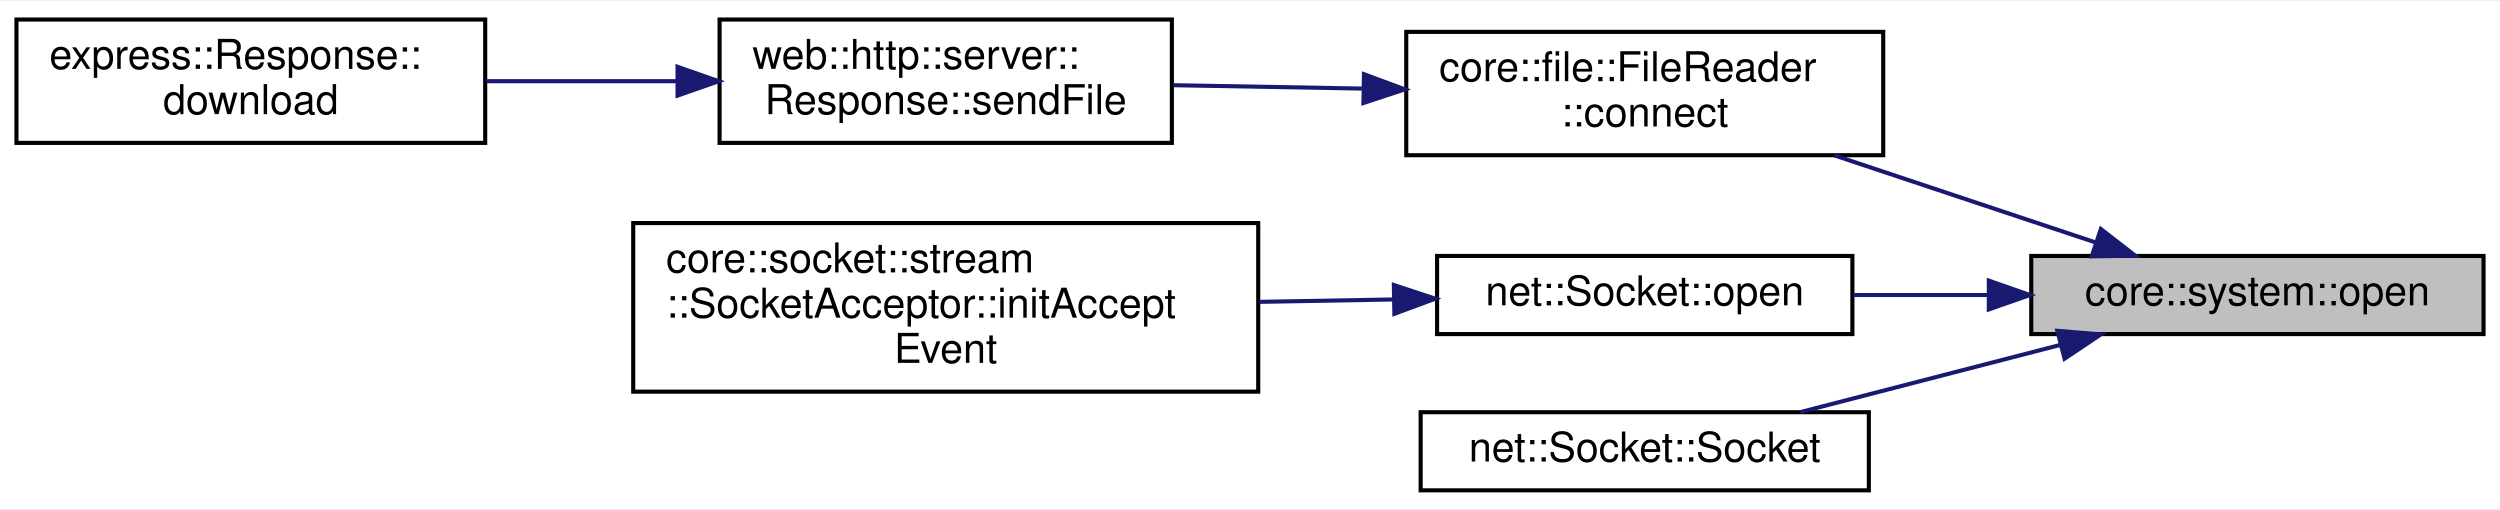
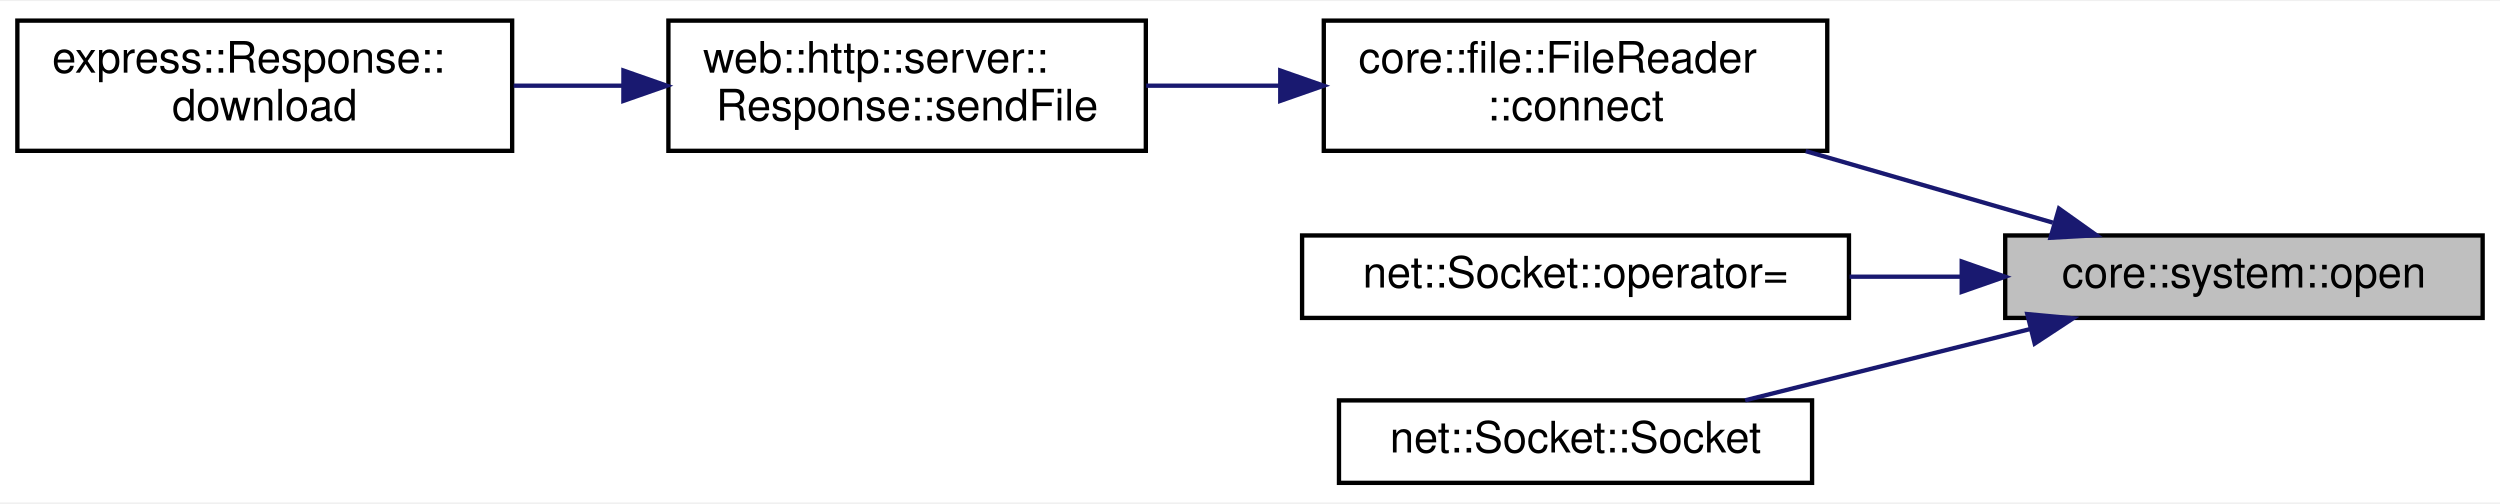
- <svg xmlns="http://www.w3.org/2000/svg" xmlns:xlink="http://www.w3.org/1999/xlink" width="608pt" height="124pt" viewBox="0.00 0.00 608.00 123.50">
-   <g id="graph0" class="graph" transform="scale(1 1) rotate(0) translate(4 119.5)">
-     <polygon fill="white" stroke="transparent" points="-4,4 -4,-119.5 604,-119.5 604,4 -4,4" />
+ <svg xmlns="http://www.w3.org/2000/svg" xmlns:xlink="http://www.w3.org/1999/xlink" width="576pt" height="116pt" viewBox="0.00 0.00 576.00 115.50">
+   <g id="graph0" class="graph" transform="scale(1 1) rotate(0) translate(4 111.5)">
+     <polygon fill="white" stroke="transparent" points="-4,4 -4,-111.5 572,-111.5 572,4 -4,4" />
    <g id="node1" class="node">
      <g id="a_node1">
        <a xlink:title=" ">
-           <polygon fill="#bfbfbf" stroke="black" points="490,-38.5 490,-57.5 600,-57.5 600,-38.5 490,-38.5" />
-           <text text-anchor="middle" x="545" y="-45.5" font-family="Helvetica,sans-Serif" font-size="10.00">core::system::open</text>
+           <polygon fill="#bfbfbf" stroke="black" points="458,-38.5 458,-57.5 568,-57.5 568,-38.5 458,-38.5" />
+           <text text-anchor="middle" x="513" y="-45.5" font-family="Helvetica,sans-Serif" font-size="10.00">core::system::open</text>
        </a>
      </g>
    </g>
    <g id="node2" class="node">
      <g id="a_node2">
        <a xlink:href="classcore_1_1file_1_1_file_reader.html#a1283a619871fb6ae3ecaa472afdab866" target="_top" xlink:title=" ">
-           <polygon fill="white" stroke="black" points="338,-82 338,-112 454,-112 454,-82 338,-82" />
-           <text text-anchor="start" x="346" y="-100" font-family="Helvetica,sans-Serif" font-size="10.00">core::file::FileReader</text>
-           <text text-anchor="middle" x="396" y="-89" font-family="Helvetica,sans-Serif" font-size="10.00">::connect</text>
+           <polygon fill="white" stroke="black" points="301,-77 301,-107 417,-107 417,-77 301,-77" />
+           <text text-anchor="start" x="309" y="-95" font-family="Helvetica,sans-Serif" font-size="10.00">core::file::FileReader</text>
+           <text text-anchor="middle" x="359" y="-84" font-family="Helvetica,sans-Serif" font-size="10.00">::connect</text>
        </a>
      </g>
    </g>
    <g id="edge1" class="edge">
-       <path fill="none" stroke="midnightblue" d="M505.57,-60.81C486.13,-67.29 462.41,-75.2 442.11,-81.96" />
-       <polygon fill="midnightblue" stroke="midnightblue" points="506.93,-64.05 515.31,-57.56 504.71,-57.41 506.93,-64.05" />
+       <path fill="none" stroke="midnightblue" d="M468.97,-60.46C451.26,-65.58 430.59,-71.56 412.04,-76.93" />
+       <polygon fill="midnightblue" stroke="midnightblue" points="470.39,-63.69 479.02,-57.55 468.44,-56.97 470.39,-63.69" />
    </g>
    <g id="node5" class="node">
      <g id="a_node5">
-         <a xlink:href="classnet_1_1_socket.html#a59832e88c392541eaca404a93974fd73" target="_top" xlink:title=" ">
-           <polygon fill="white" stroke="black" points="345.5,-38.5 345.5,-57.5 446.5,-57.5 446.5,-38.5 345.5,-38.5" />
-           <text text-anchor="middle" x="396" y="-45.5" font-family="Helvetica,sans-Serif" font-size="10.00">net::Socket::open</text>
+         <a xlink:href="classnet_1_1_socket.html#a86d45104ac38ecda224a11e39c41d008" target="_top" xlink:title=" ">
+           <polygon fill="white" stroke="black" points="296,-38.5 296,-57.5 422,-57.5 422,-38.5 296,-38.5" />
+           <text text-anchor="middle" x="359" y="-45.5" font-family="Helvetica,sans-Serif" font-size="10.00">net::Socket::operator=</text>
        </a>
      </g>
    </g>
    <g id="edge4" class="edge">
-       <path fill="none" stroke="midnightblue" d="M479.65,-48C468.62,-48 457.3,-48 446.72,-48" />
-       <polygon fill="midnightblue" stroke="midnightblue" points="479.68,-51.5 489.68,-48 479.68,-44.5 479.68,-51.5" />
+       <path fill="none" stroke="midnightblue" d="M447.76,-48C439.28,-48 430.59,-48 422.14,-48" />
+       <polygon fill="midnightblue" stroke="midnightblue" points="447.98,-51.5 457.98,-48 447.98,-44.5 447.98,-51.5" />
    </g>
-     <g id="node7" class="node">
-       <g id="a_node7">
+     <g id="node6" class="node">
+       <g id="a_node6">
        <a xlink:href="classnet_1_1_socket.html#a549cde60cc71312b8c2f57fc8f07f66a" target="_top" xlink:title=" ">
-           <polygon fill="white" stroke="black" points="341.5,-0.5 341.5,-19.5 450.5,-19.5 450.5,-0.5 341.5,-0.5" />
-           <text text-anchor="middle" x="396" y="-7.5" font-family="Helvetica,sans-Serif" font-size="10.00">net::Socket::Socket</text>
+           <polygon fill="white" stroke="black" points="304.5,-0.5 304.5,-19.5 413.5,-19.5 413.5,-0.5 304.5,-0.5" />
+           <text text-anchor="middle" x="359" y="-7.5" font-family="Helvetica,sans-Serif" font-size="10.00">net::Socket::Socket</text>
        </a>
      </g>
    </g>
-     <g id="edge6" class="edge">
-       <path fill="none" stroke="midnightblue" d="M497.15,-35.89C476.67,-30.6 453.01,-24.48 433.83,-19.52" />
-       <polygon fill="midnightblue" stroke="midnightblue" points="496.35,-39.3 506.91,-38.41 498.1,-32.52 496.35,-39.3" />
+     <g id="edge5" class="edge">
+       <path fill="none" stroke="midnightblue" d="M463.84,-35.96C442.6,-30.65 418,-24.5 398.08,-19.52" />
+       <polygon fill="midnightblue" stroke="midnightblue" points="463.09,-39.38 473.64,-38.41 464.79,-32.59 463.09,-39.38" />
    </g>
    <g id="node3" class="node">
      <g id="a_node3">
        <a xlink:href="classweb_1_1http_1_1server_1_1_response.html#aec917c5c8eb23d11e0d989e0d403f0c9" target="_top" xlink:title=" ">
-           <polygon fill="white" stroke="black" points="171,-85 171,-115 281,-115 281,-85 171,-85" />
-           <text text-anchor="start" x="179" y="-103" font-family="Helvetica,sans-Serif" font-size="10.00">web::http::server::</text>
-           <text text-anchor="middle" x="226" y="-92" font-family="Helvetica,sans-Serif" font-size="10.00">Response::sendFile</text>
+           <polygon fill="white" stroke="black" points="150,-77 150,-107 260,-107 260,-77 150,-77" />
+           <text text-anchor="start" x="158" y="-95" font-family="Helvetica,sans-Serif" font-size="10.00">web::http::server::</text>
+           <text text-anchor="middle" x="205" y="-84" font-family="Helvetica,sans-Serif" font-size="10.00">Response::sendFile</text>
        </a>
      </g>
    </g>
    <g id="edge2" class="edge">
-       <path fill="none" stroke="midnightblue" d="M327.22,-98.21C311.93,-98.48 295.9,-98.77 281.25,-99.03" />
-       <polygon fill="midnightblue" stroke="midnightblue" points="327.72,-101.7 337.65,-98.02 327.59,-94.7 327.72,-101.7" />
+       <path fill="none" stroke="midnightblue" d="M290.79,-92C280.52,-92 270.03,-92 260.08,-92" />
+       <polygon fill="midnightblue" stroke="midnightblue" points="290.97,-95.5 300.97,-92 290.97,-88.5 290.97,-95.5" />
    </g>
    <g id="node4" class="node">
      <g id="a_node4">
        <a xlink:href="classexpress_1_1_response.html#a97e0caff7023908457d4dbb8972ddee7" target="_top" xlink:title=" ">
-           <polygon fill="white" stroke="black" points="0,-85 0,-115 114,-115 114,-85 0,-85" />
-           <text text-anchor="start" x="8" y="-103" font-family="Helvetica,sans-Serif" font-size="10.00">express::Response::</text>
-           <text text-anchor="middle" x="57" y="-92" font-family="Helvetica,sans-Serif" font-size="10.00">download</text>
+           <polygon fill="white" stroke="black" points="0,-77 0,-107 114,-107 114,-77 0,-77" />
+           <text text-anchor="start" x="8" y="-95" font-family="Helvetica,sans-Serif" font-size="10.00">express::Response::</text>
+           <text text-anchor="middle" x="57" y="-84" font-family="Helvetica,sans-Serif" font-size="10.00">download</text>
        </a>
      </g>
    </g>
    <g id="edge3" class="edge">
-       <path fill="none" stroke="midnightblue" d="M160.41,-100C145.18,-100 129.07,-100 114.24,-100" />
-       <polygon fill="midnightblue" stroke="midnightblue" points="160.78,-103.5 170.78,-100 160.78,-96.5 160.78,-103.5" />
-     </g>
-     <g id="node6" class="node">
-       <g id="a_node6">
-         <a xlink:href="classcore_1_1socket_1_1stream_1_1_socket_acceptor.html#ae7c6ddf01e46527428cccc00d10d5bd0" target="_top" xlink:title=" ">
-           <polygon fill="white" stroke="black" points="150,-24.5 150,-65.5 302,-65.5 302,-24.5 150,-24.5" />
-           <text text-anchor="start" x="158" y="-53.5" font-family="Helvetica,sans-Serif" font-size="10.00">core::socket::stream</text>
-           <text text-anchor="start" x="158" y="-42.5" font-family="Helvetica,sans-Serif" font-size="10.00">::SocketAcceptor::initAccept</text>
-           <text text-anchor="middle" x="226" y="-31.5" font-family="Helvetica,sans-Serif" font-size="10.00">Event</text>
-         </a>
-       </g>
-     </g>
-     <g id="edge5" class="edge">
-       <path fill="none" stroke="midnightblue" d="M334.73,-46.92C324.2,-46.74 313.14,-46.54 302.27,-46.34" />
-       <polygon fill="midnightblue" stroke="midnightblue" points="334.99,-50.43 345.05,-47.11 335.11,-43.43 334.99,-50.43" />
+       <path fill="none" stroke="midnightblue" d="M139.52,-92C131.13,-92 122.6,-92 114.36,-92" />
+       <polygon fill="midnightblue" stroke="midnightblue" points="139.64,-95.5 149.63,-92 139.63,-88.5 139.64,-95.5" />
    </g>
  </g>
</svg>
